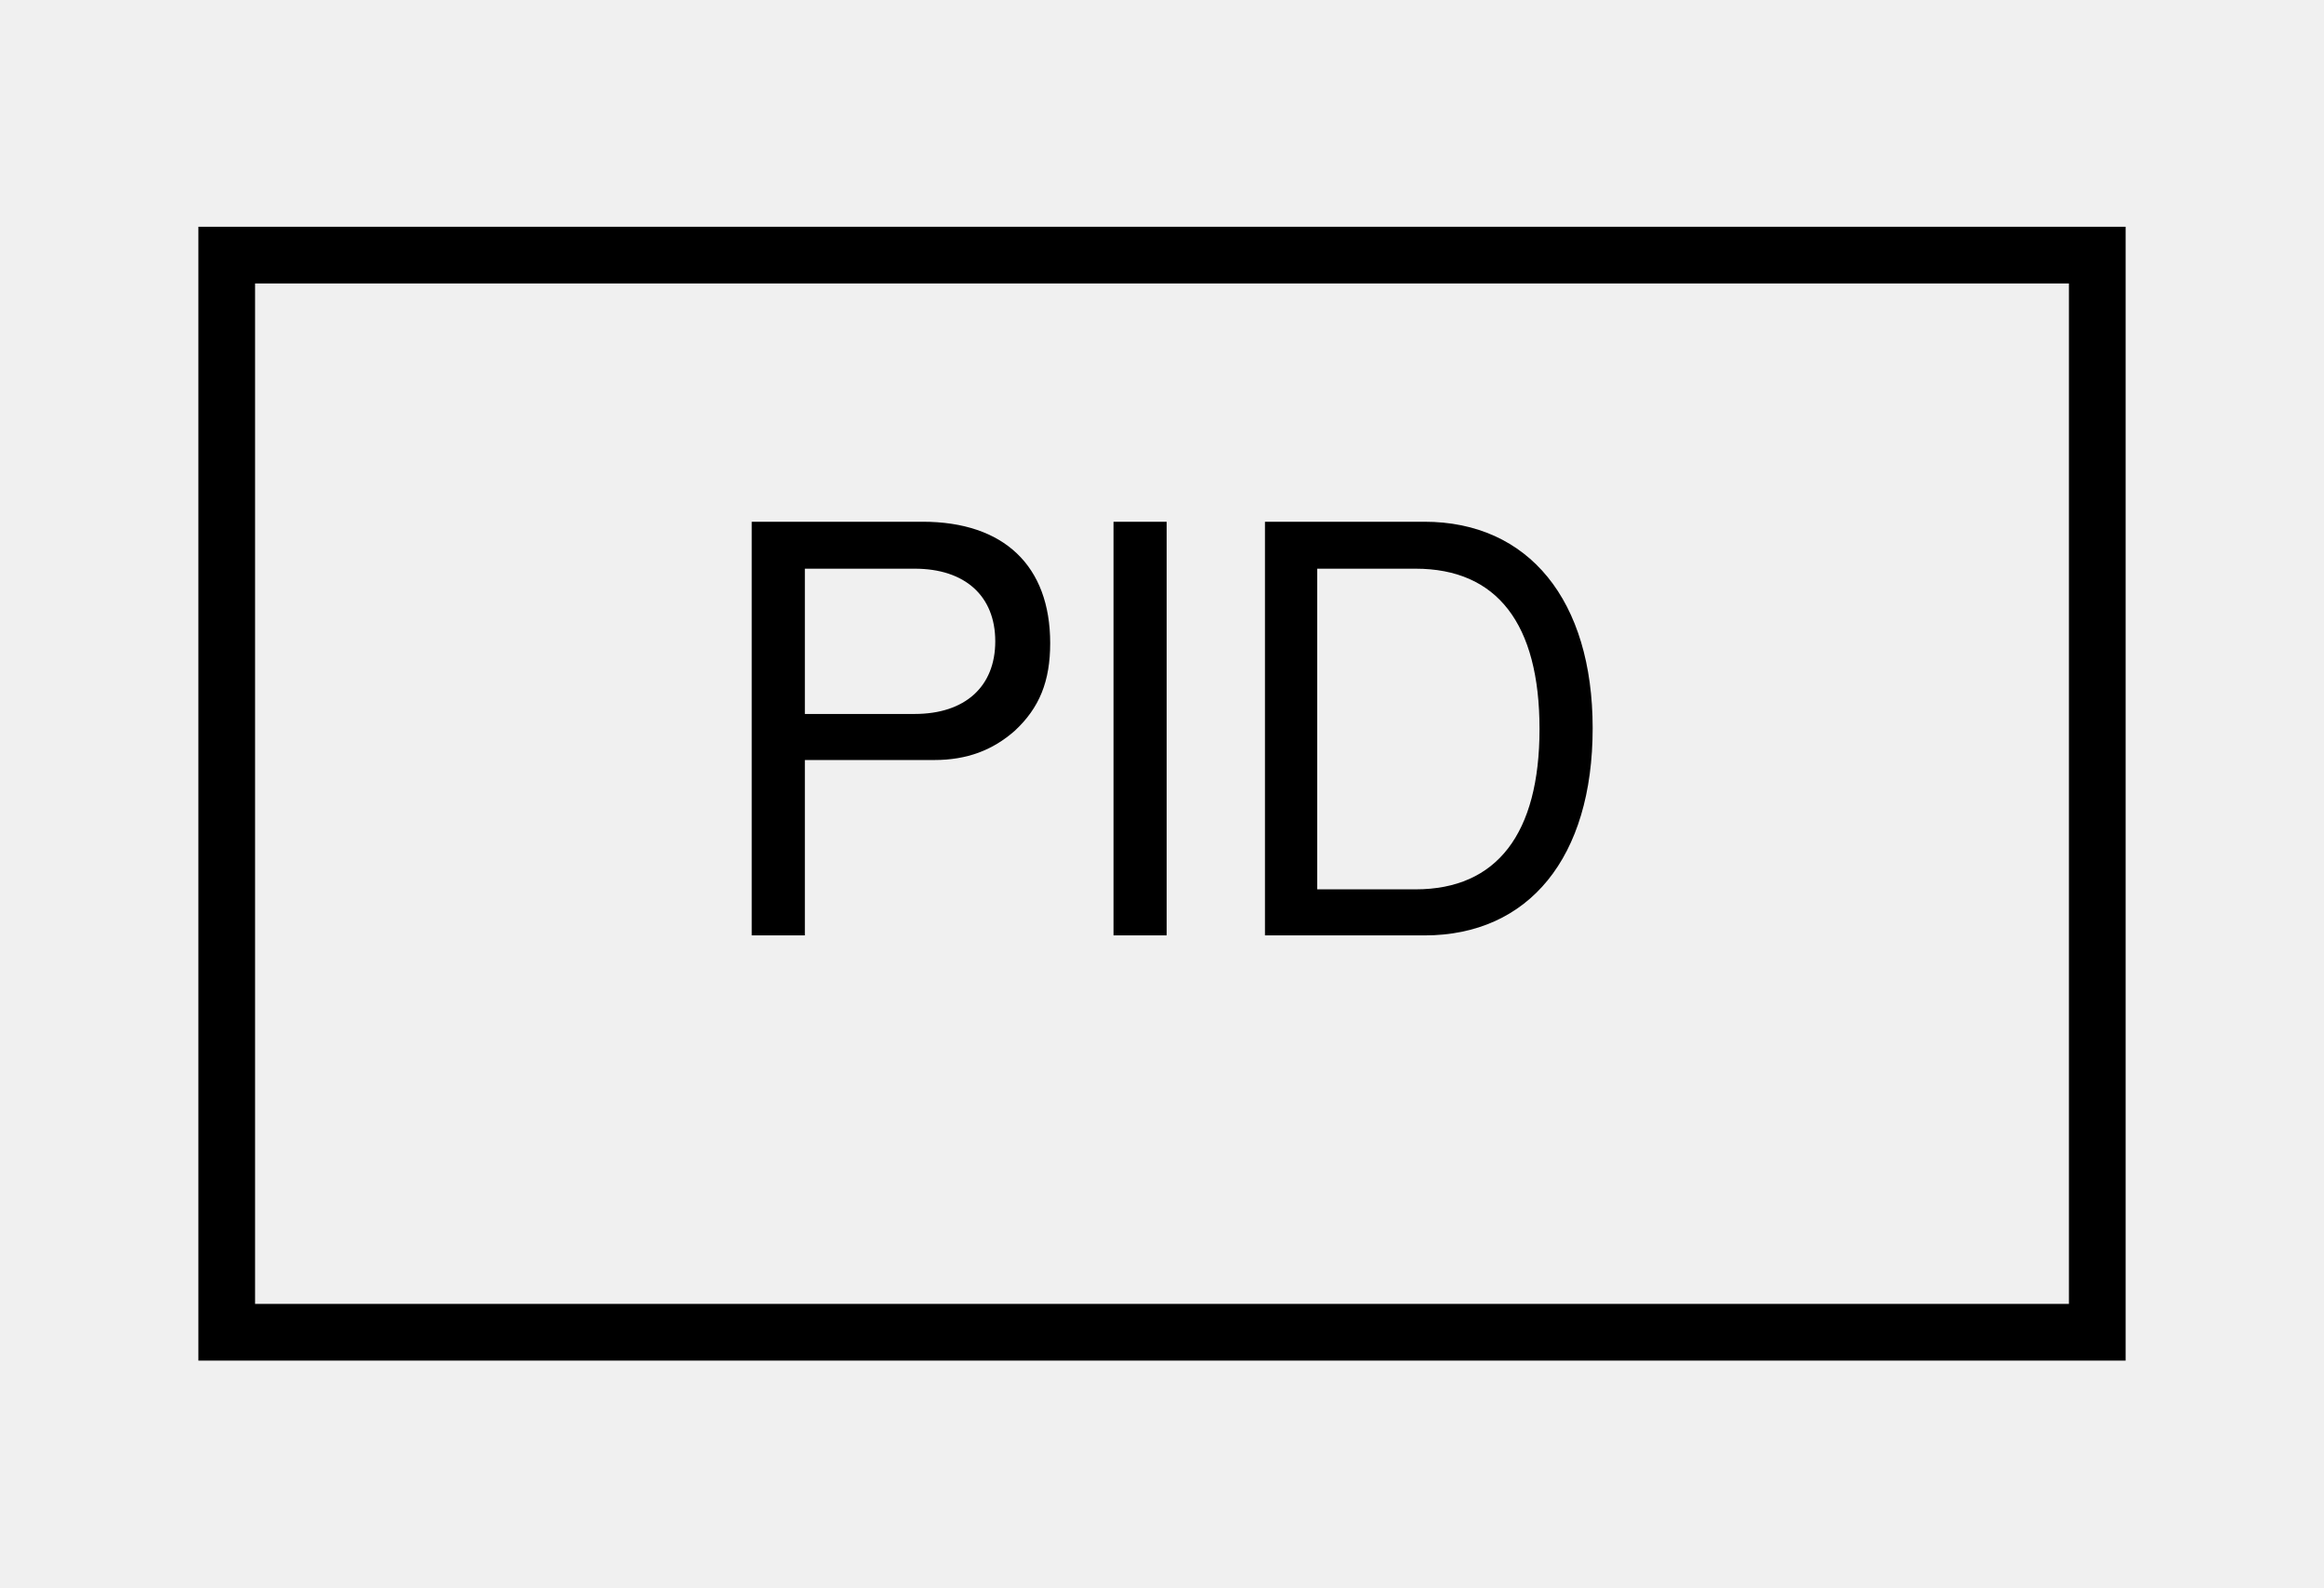
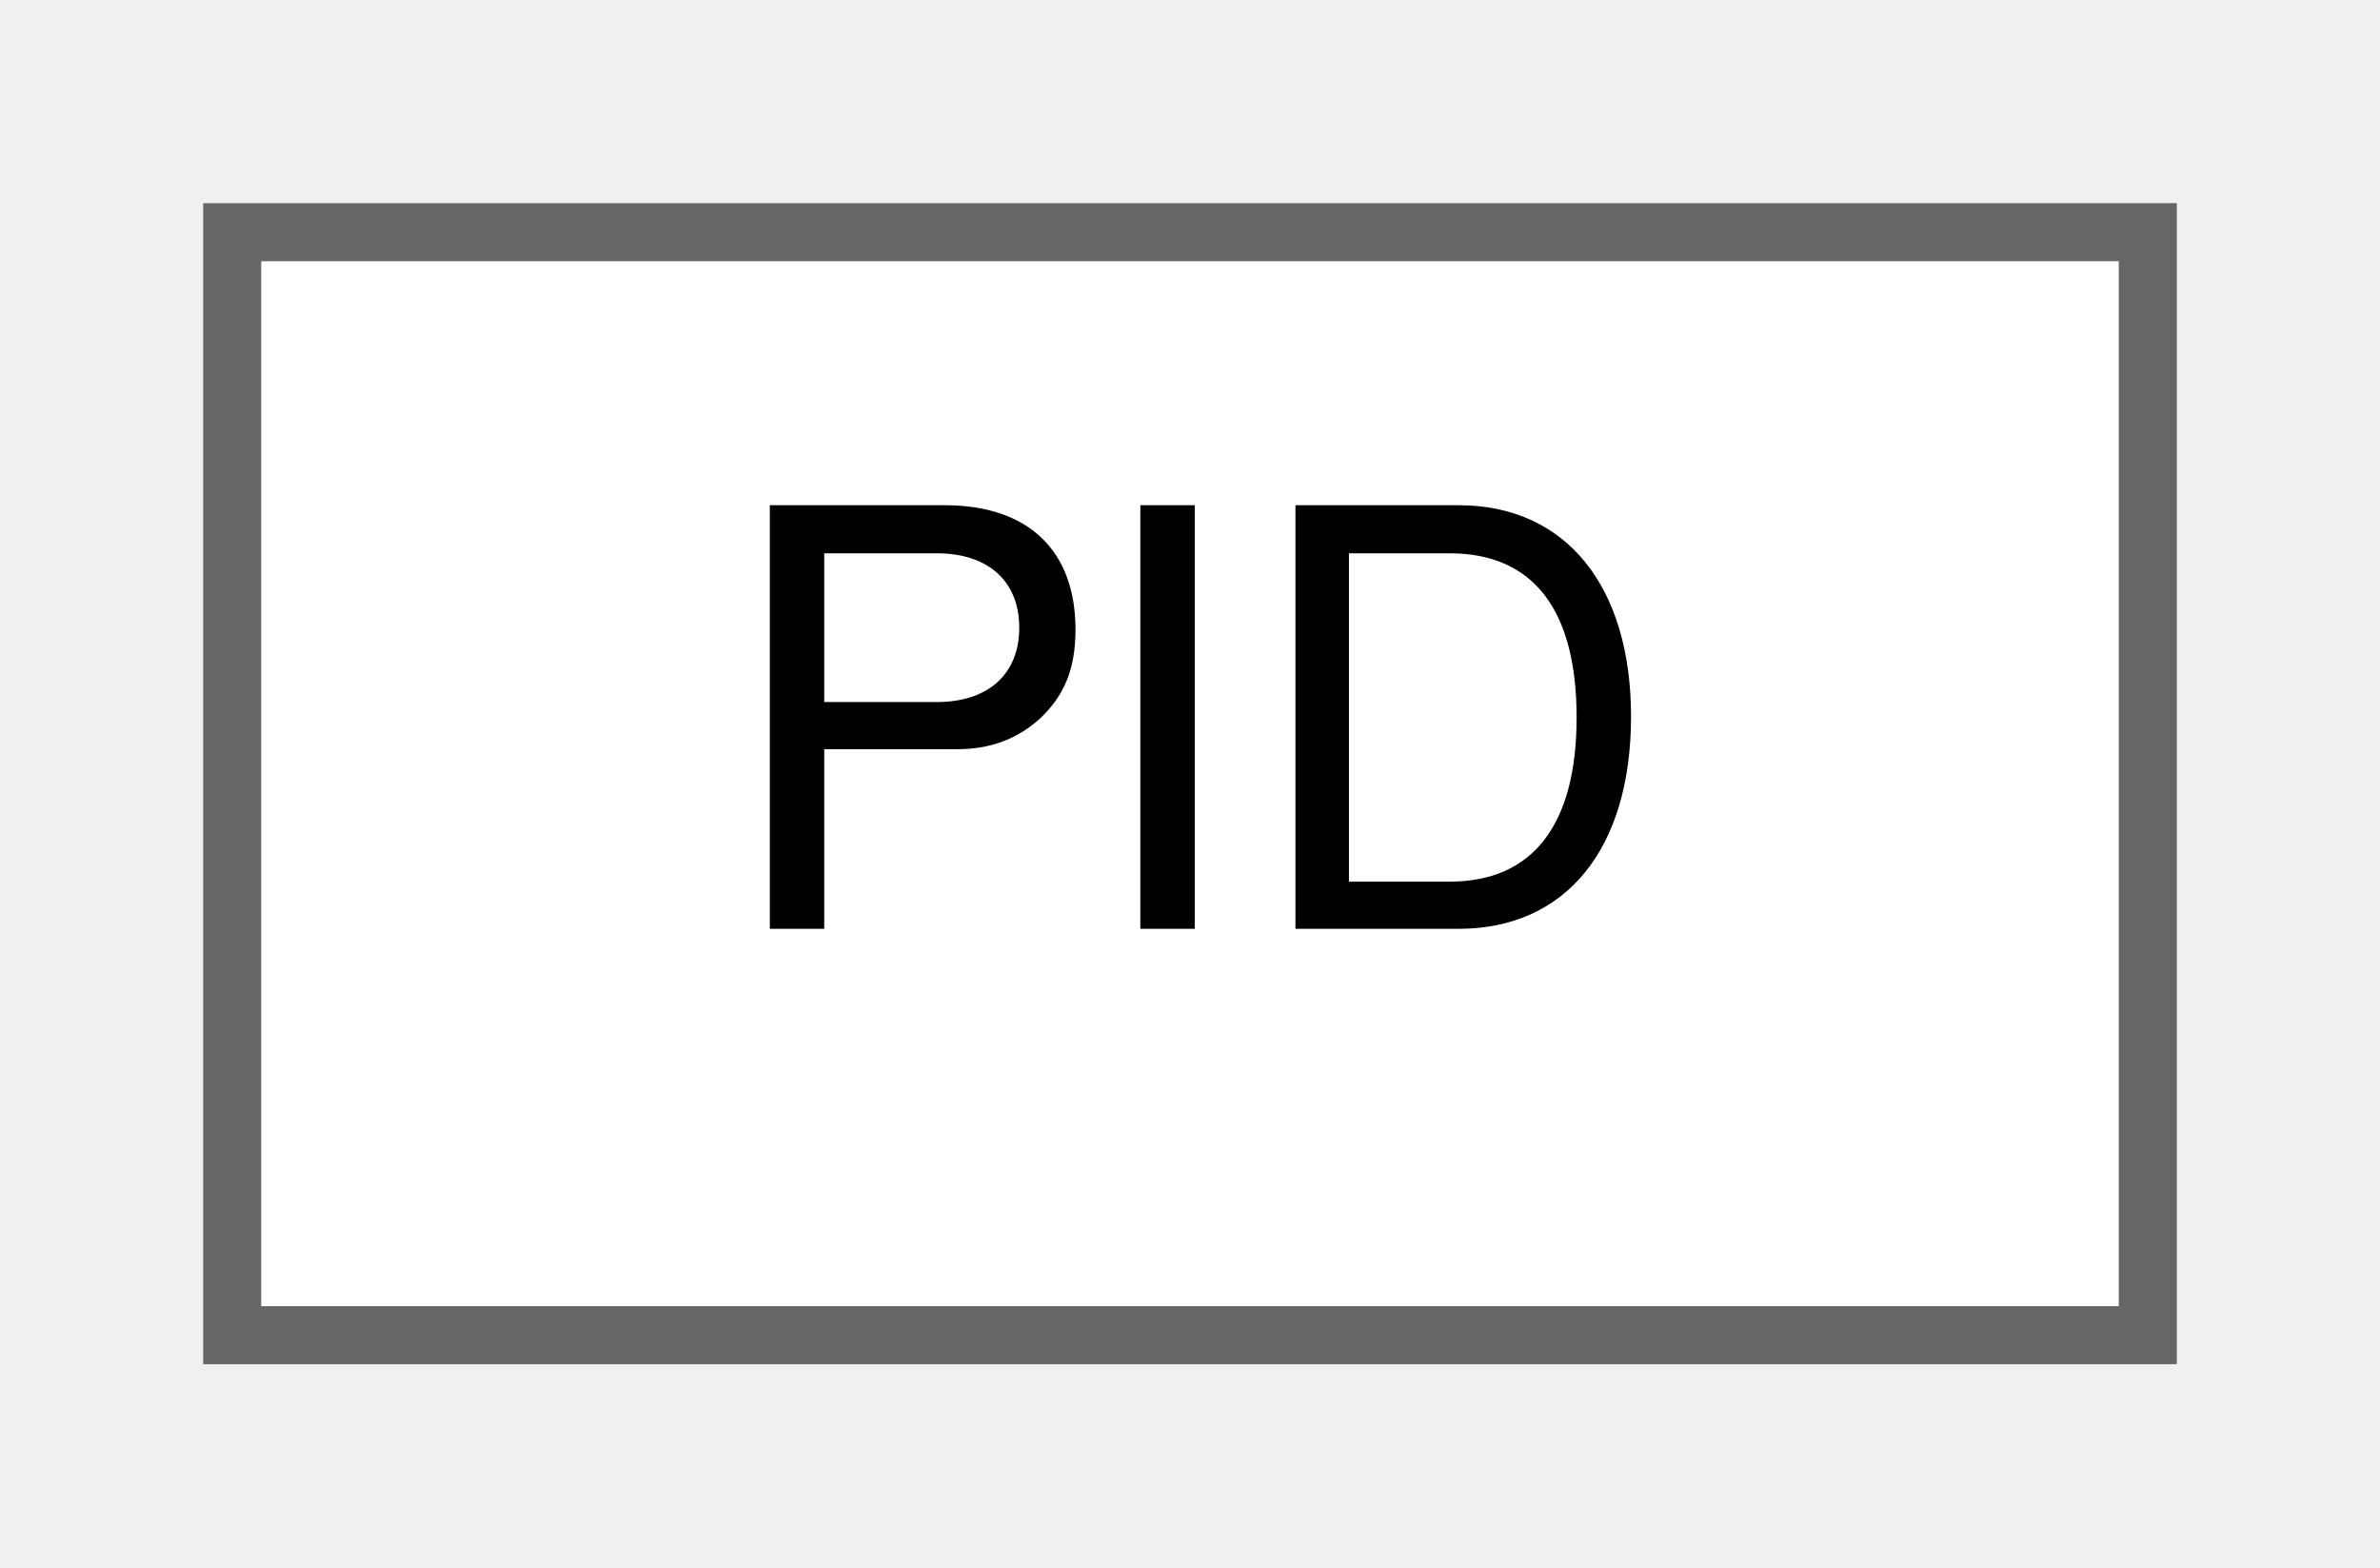
- <svg xmlns="http://www.w3.org/2000/svg" xmlns:xlink="http://www.w3.org/1999/xlink" width="41pt" height="28pt" viewBox="0.00 0.00 41.00 28.00">
-   <g id="graph0" class="graph" transform="scale(1 1) rotate(0) translate(4 24)">
+ <svg xmlns="http://www.w3.org/2000/svg" xmlns:xlink="http://www.w3.org/1999/xlink" width="41pt" height="27pt" viewBox="0.00 0.00 41.00 27.00">
+   <g id="graph0" class="graph" transform="scale(1 1) rotate(0) translate(4 23)">
    <g id="node1" class="node">
      <g id="a_node1">
        <a xlink:href="class_p_i_d.html" target="_top" xlink:title="Proportional-integral-derivative controller.">
-           <polygon fill="none" stroke="black" points="0,-0.5 0,-19.5 33,-19.5 33,-0.5 0,-0.5" />
-           <text text-anchor="middle" x="16.5" y="-7.5" font-family="Helvetica,sans-Serif" font-size="10.00">PID</text>
+           <polygon fill="white" stroke="#666666" points="33,-19 0,-19 0,0 33,0 33,-19" />
+           <text text-anchor="middle" x="16.5" y="-7" font-family="Helvetica,sans-Serif" font-size="10.00">PID</text>
        </a>
      </g>
    </g>
  </g>
</svg>
